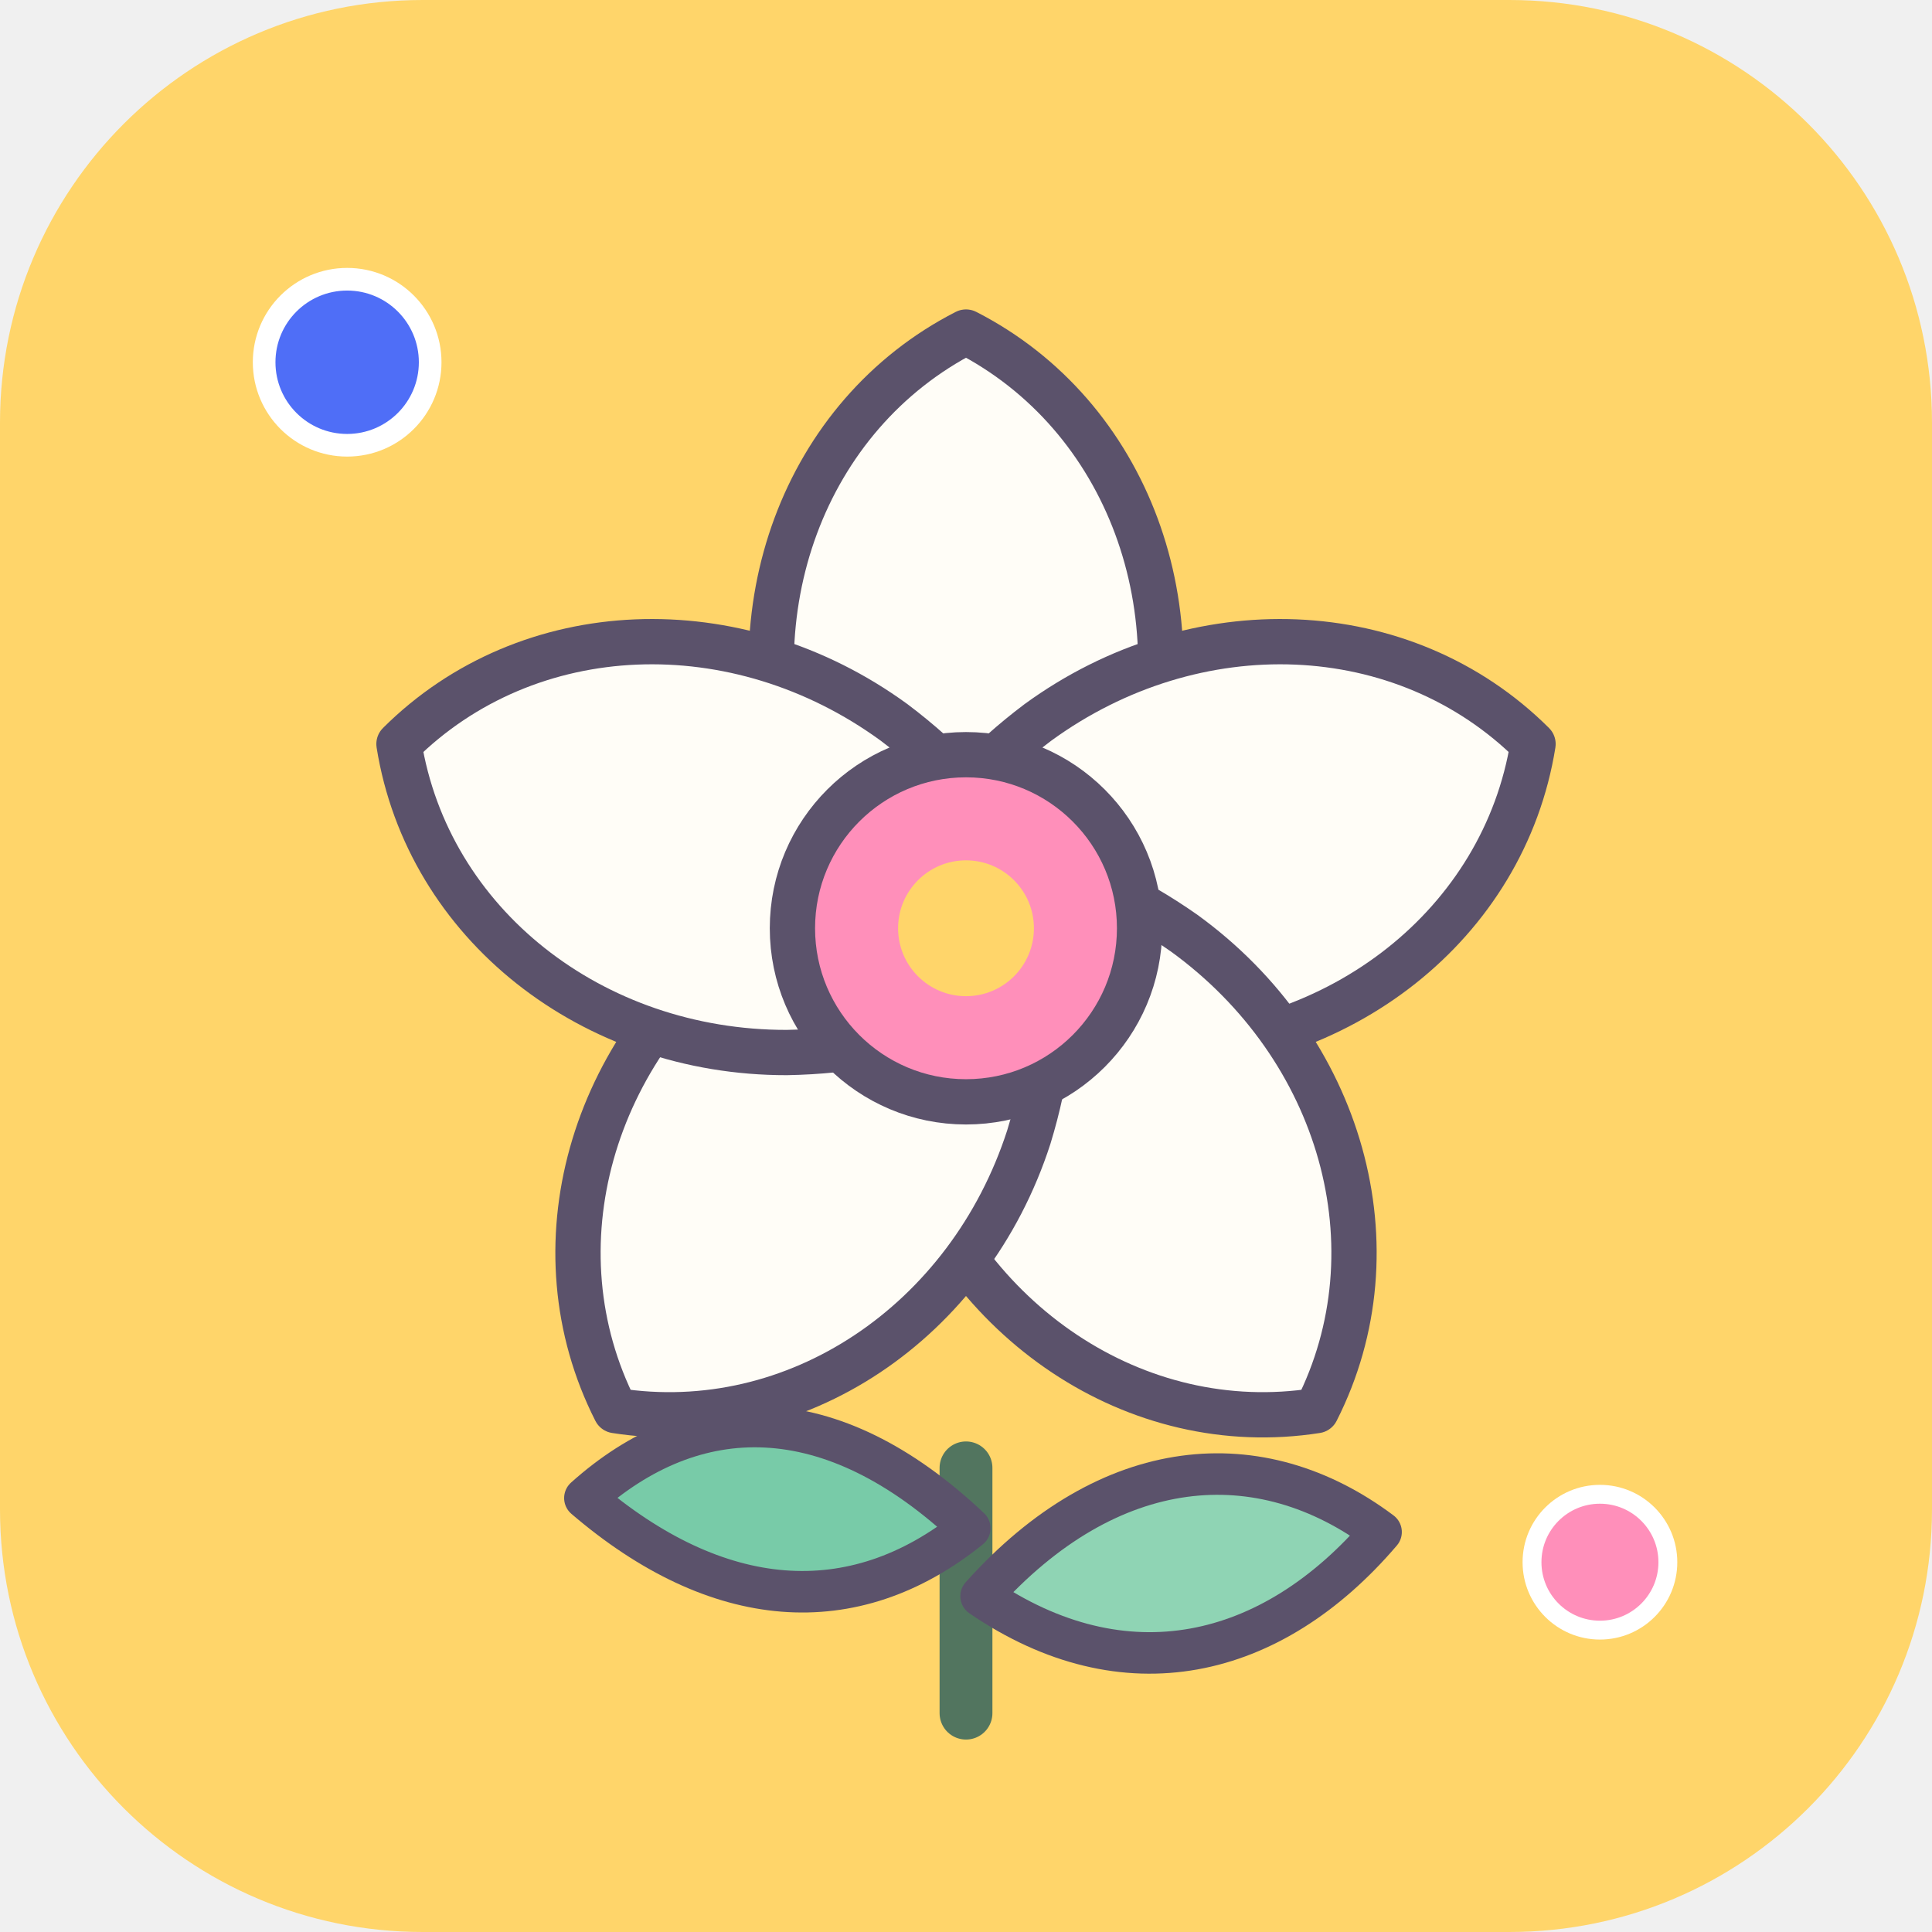
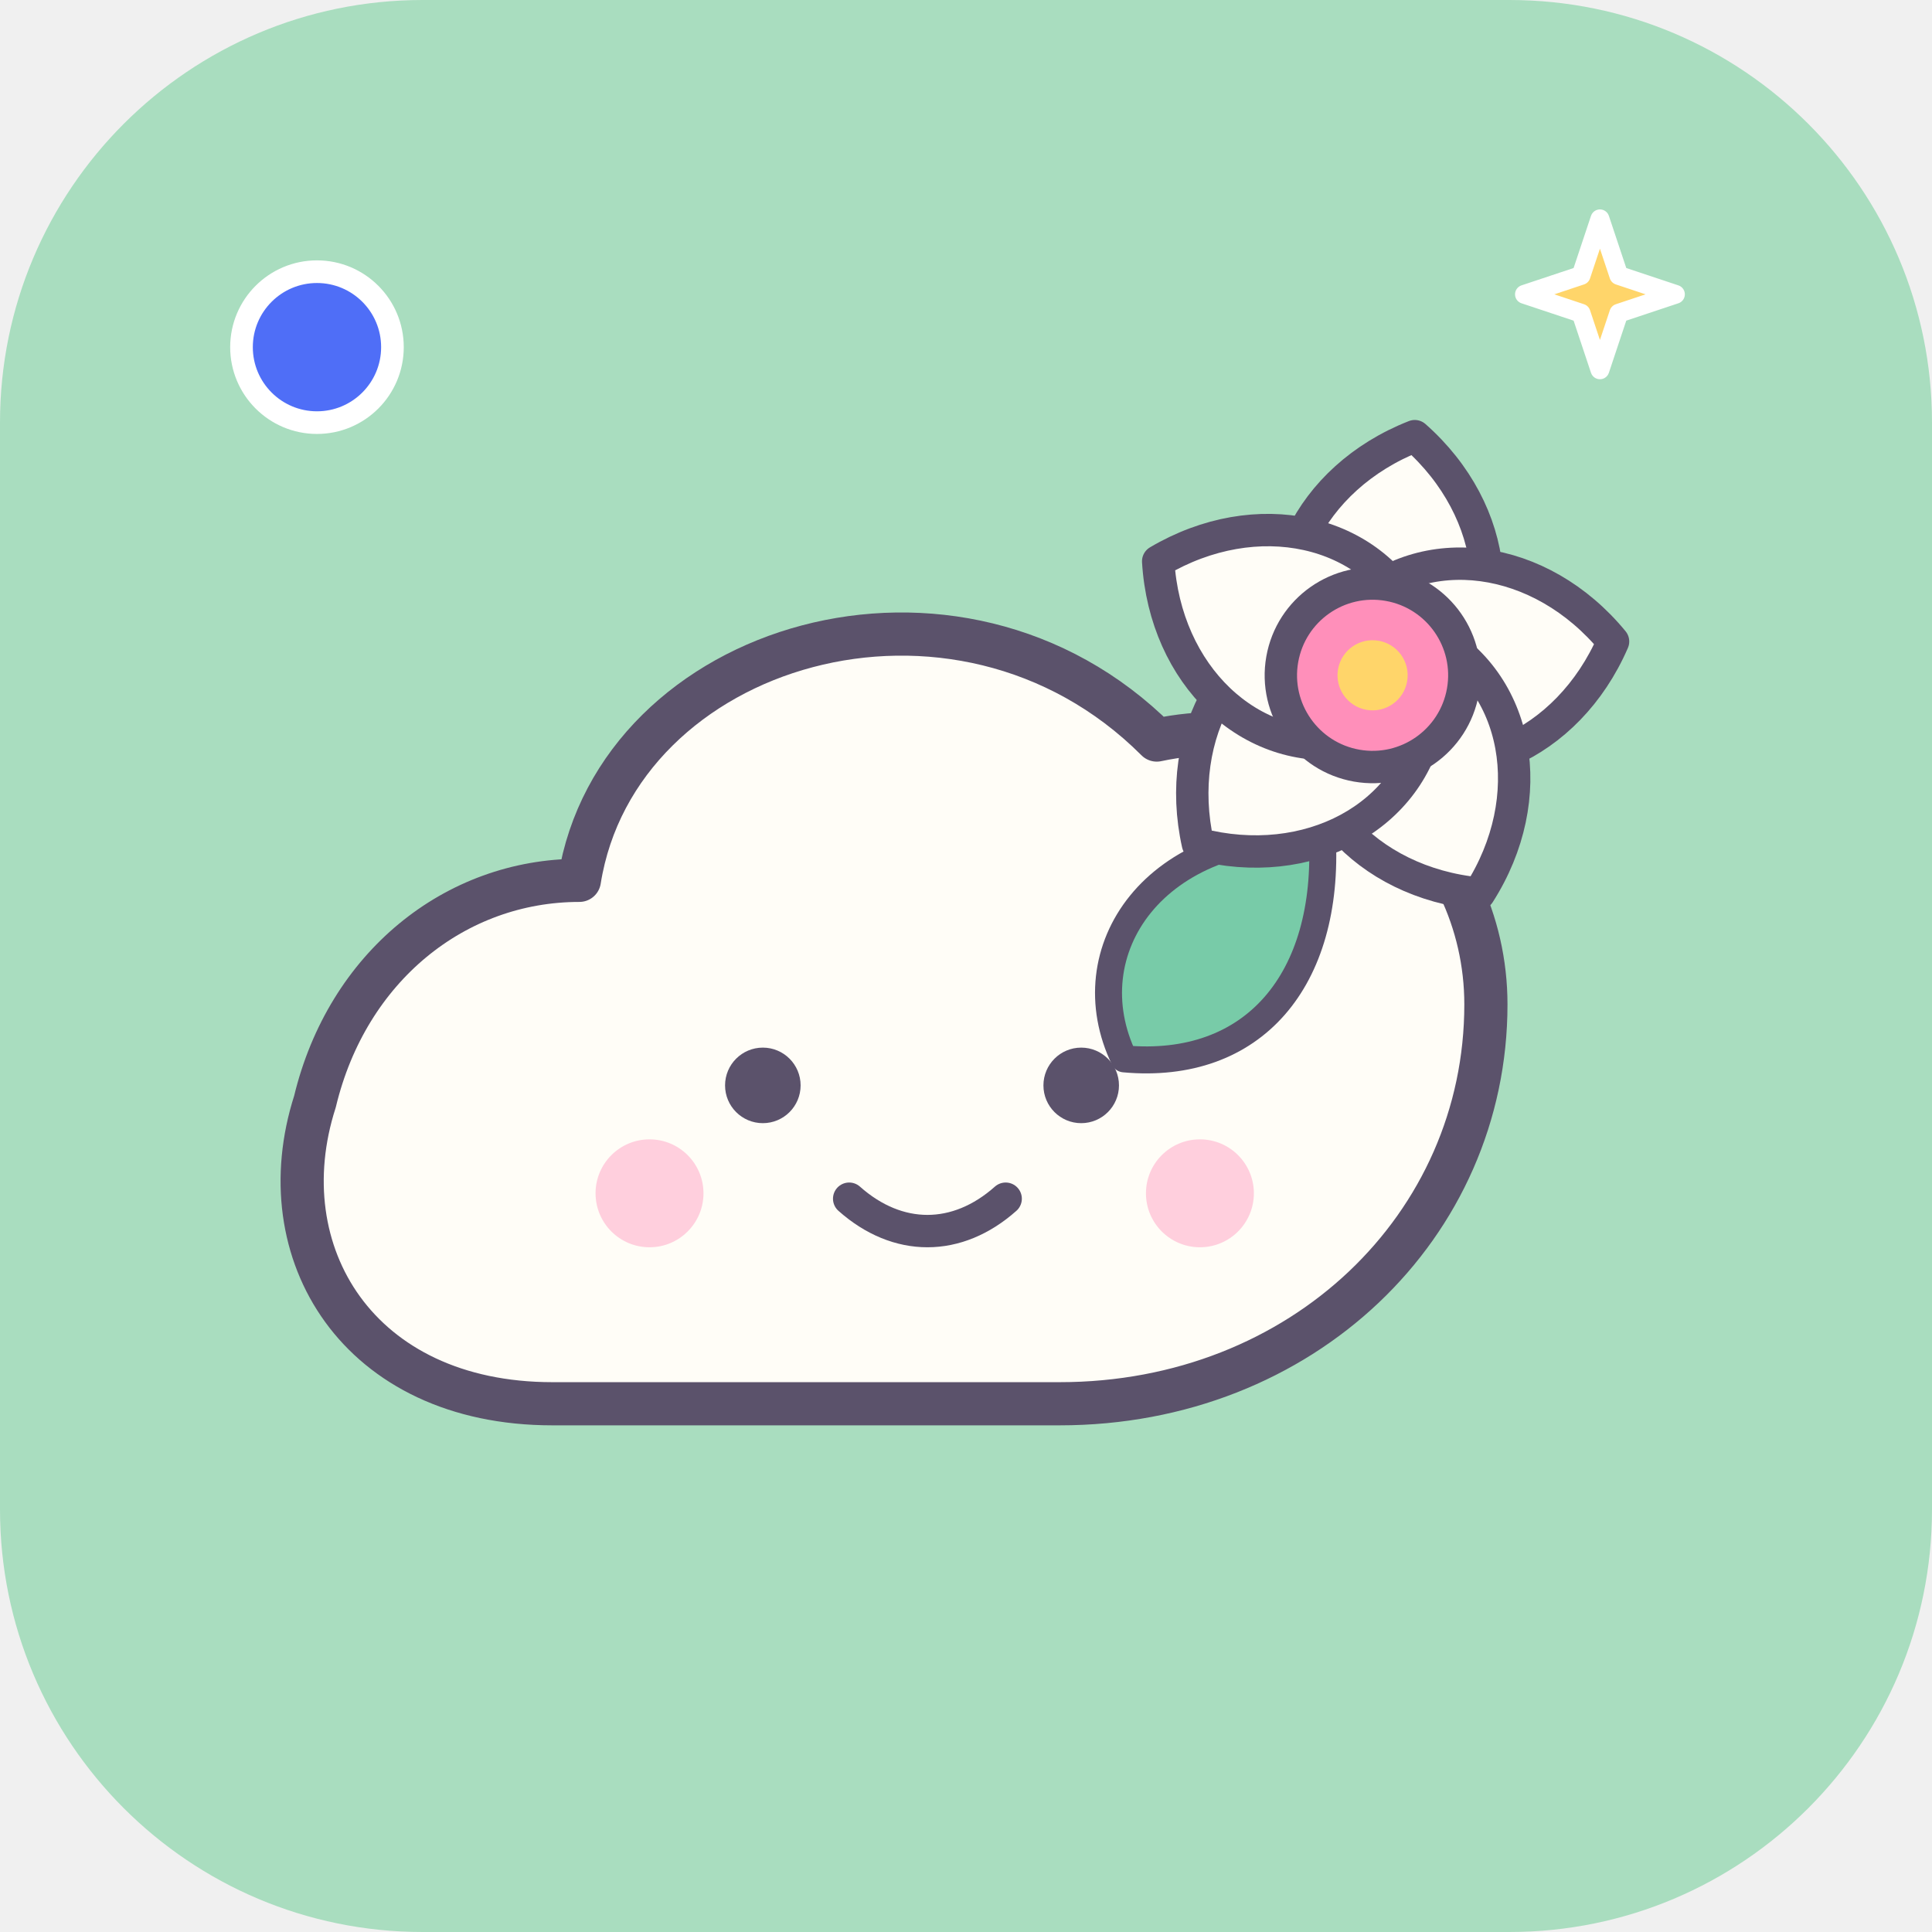
<svg xmlns="http://www.w3.org/2000/svg" viewBox="0 0 512 512">
-   <rect width="512" height="512" rx="112" fill="#FFD56A" />
-   <circle cx="92" cy="96" r="22" fill="#4F6EF7" stroke="#FFFFFF" stroke-width="6" />
-   <circle cx="424" cy="414" r="18" fill="#FF8FBA" stroke="#FFFFFF" stroke-width="5" />
-   <path d="M256 389V454" fill="none" stroke="#52755F" stroke-width="14" stroke-linecap="round" />
-   <path d="M257 405C220 370 184 371 155 397C190 427 226 430 257 405Z" fill="#78CBA8" stroke="#5B526B" stroke-width="11" stroke-linejoin="round" />
-   <path d="M260 423C294 385 334 382 366 406C337 440 298 449 260 423Z" fill="#8FD4B4" stroke="#5B526B" stroke-width="11" stroke-linejoin="round" />
-   <g fill="#FFFDF7" stroke="#5B526B" stroke-width="12" stroke-linejoin="round">
-     <path d="M256 88C299 110 318 162 302 211C291 243 272 263 256 274C240 263 221 243 210 211C194 162 213 110 256 88Z" />
-     <path d="M256 88C299 110 318 162 302 211C291 243 272 263 256 274C240 263 221 243 210 211C194 162 213 110 256 88Z" transform="rotate(72 256 246)" />
-     <path d="M256 88C299 110 318 162 302 211C291 243 272 263 256 274C240 263 221 243 210 211C194 162 213 110 256 88Z" transform="rotate(144 256 246)" />
-     <path d="M256 88C299 110 318 162 302 211C291 243 272 263 256 274C240 263 221 243 210 211C194 162 213 110 256 88Z" transform="rotate(216 256 246)" />
-     <path d="M256 88C299 110 318 162 302 211C291 243 272 263 256 274C240 263 221 243 210 211C194 162 213 110 256 88Z" transform="rotate(288 256 246)" />
+   <rect width="512" height="512" rx="112" fill="#A9DDBF" />
+   <circle cx="84" cy="92" r="20" fill="#4F6EF7" stroke="#FFFFFF" stroke-width="6" />
+   <path d="M424 58l5 15 15 5-15 5-5 15-5-15-15-5 15-5z" fill="#FFD56A" stroke="#FFFFFF" stroke-width="5" stroke-linejoin="round" />
+   <g transform="translate(42 76) scale(1.43)">
+     <path d="M73 207C37 207 20 179 29 151C35 126 55 110 78 110C85 66 148 47 185 84C218 77 246 102 246 133C246 174 212 207 167 207Z" fill="#FFFDF7" stroke="#5B526B" stroke-width="8" stroke-linejoin="round" />
+     <circle cx="112" cy="148" r="7" fill="#5B526B" />
+     <circle cx="171" cy="148" r="7" fill="#5B526B" />
+     <circle cx="91" cy="168" r="10" fill="#FF8FBA" opacity=".42" />
+     <circle cx="193" cy="168" r="10" fill="#FF8FBA" opacity=".42" />
+     <path d="M128 169c9 8 20 8 29 0" fill="none" stroke="#5B526B" stroke-width="6" stroke-linecap="round" />
+     <g transform="translate(225 72) rotate(10)">
+       <path d="M-4 31C-35 35-46 60-33 78C-9 76 2 57-4 31Z" fill="#78CBA8" stroke="#5B526B" stroke-width="5" stroke-linejoin="round" />
+       <g fill="#FFFDF7" stroke="#5B526B" stroke-width="6" stroke-linejoin="round">
+         <path d="M0-45C18-34 24-13 13 2C6 11-6 11-13 2C-24-13-18-34 0-45Z" />
+         <path d="M0-45C18-34 24-13 13 2C6 11-6 11-13 2C-24-13-18-34 0-45Z" transform="rotate(72)" />
+         <path d="M0-45C18-34 24-13 13 2C6 11-6 11-13 2C-24-13-18-34 0-45Z" transform="rotate(144)" />
+         <path d="M0-45C18-34 24-13 13 2C6 11-6 11-13 2C-24-13-18-34 0-45Z" transform="rotate(216)" />
+         <path d="M0-45C18-34 24-13 13 2C6 11-6 11-13 2C-24-13-18-34 0-45Z" transform="rotate(288)" />
+       </g>
+       <circle r="17" fill="#FF8FBA" stroke="#5B526B" stroke-width="6" />
+       <circle r="6.5" fill="#FFD56A" />
+     </g>
  </g>
-   <circle cx="256" cy="246" r="46" fill="#FF8FBA" stroke="#5B526B" stroke-width="12" />
-   <circle cx="256" cy="246" r="18" fill="#FFD56A" />
</svg>
